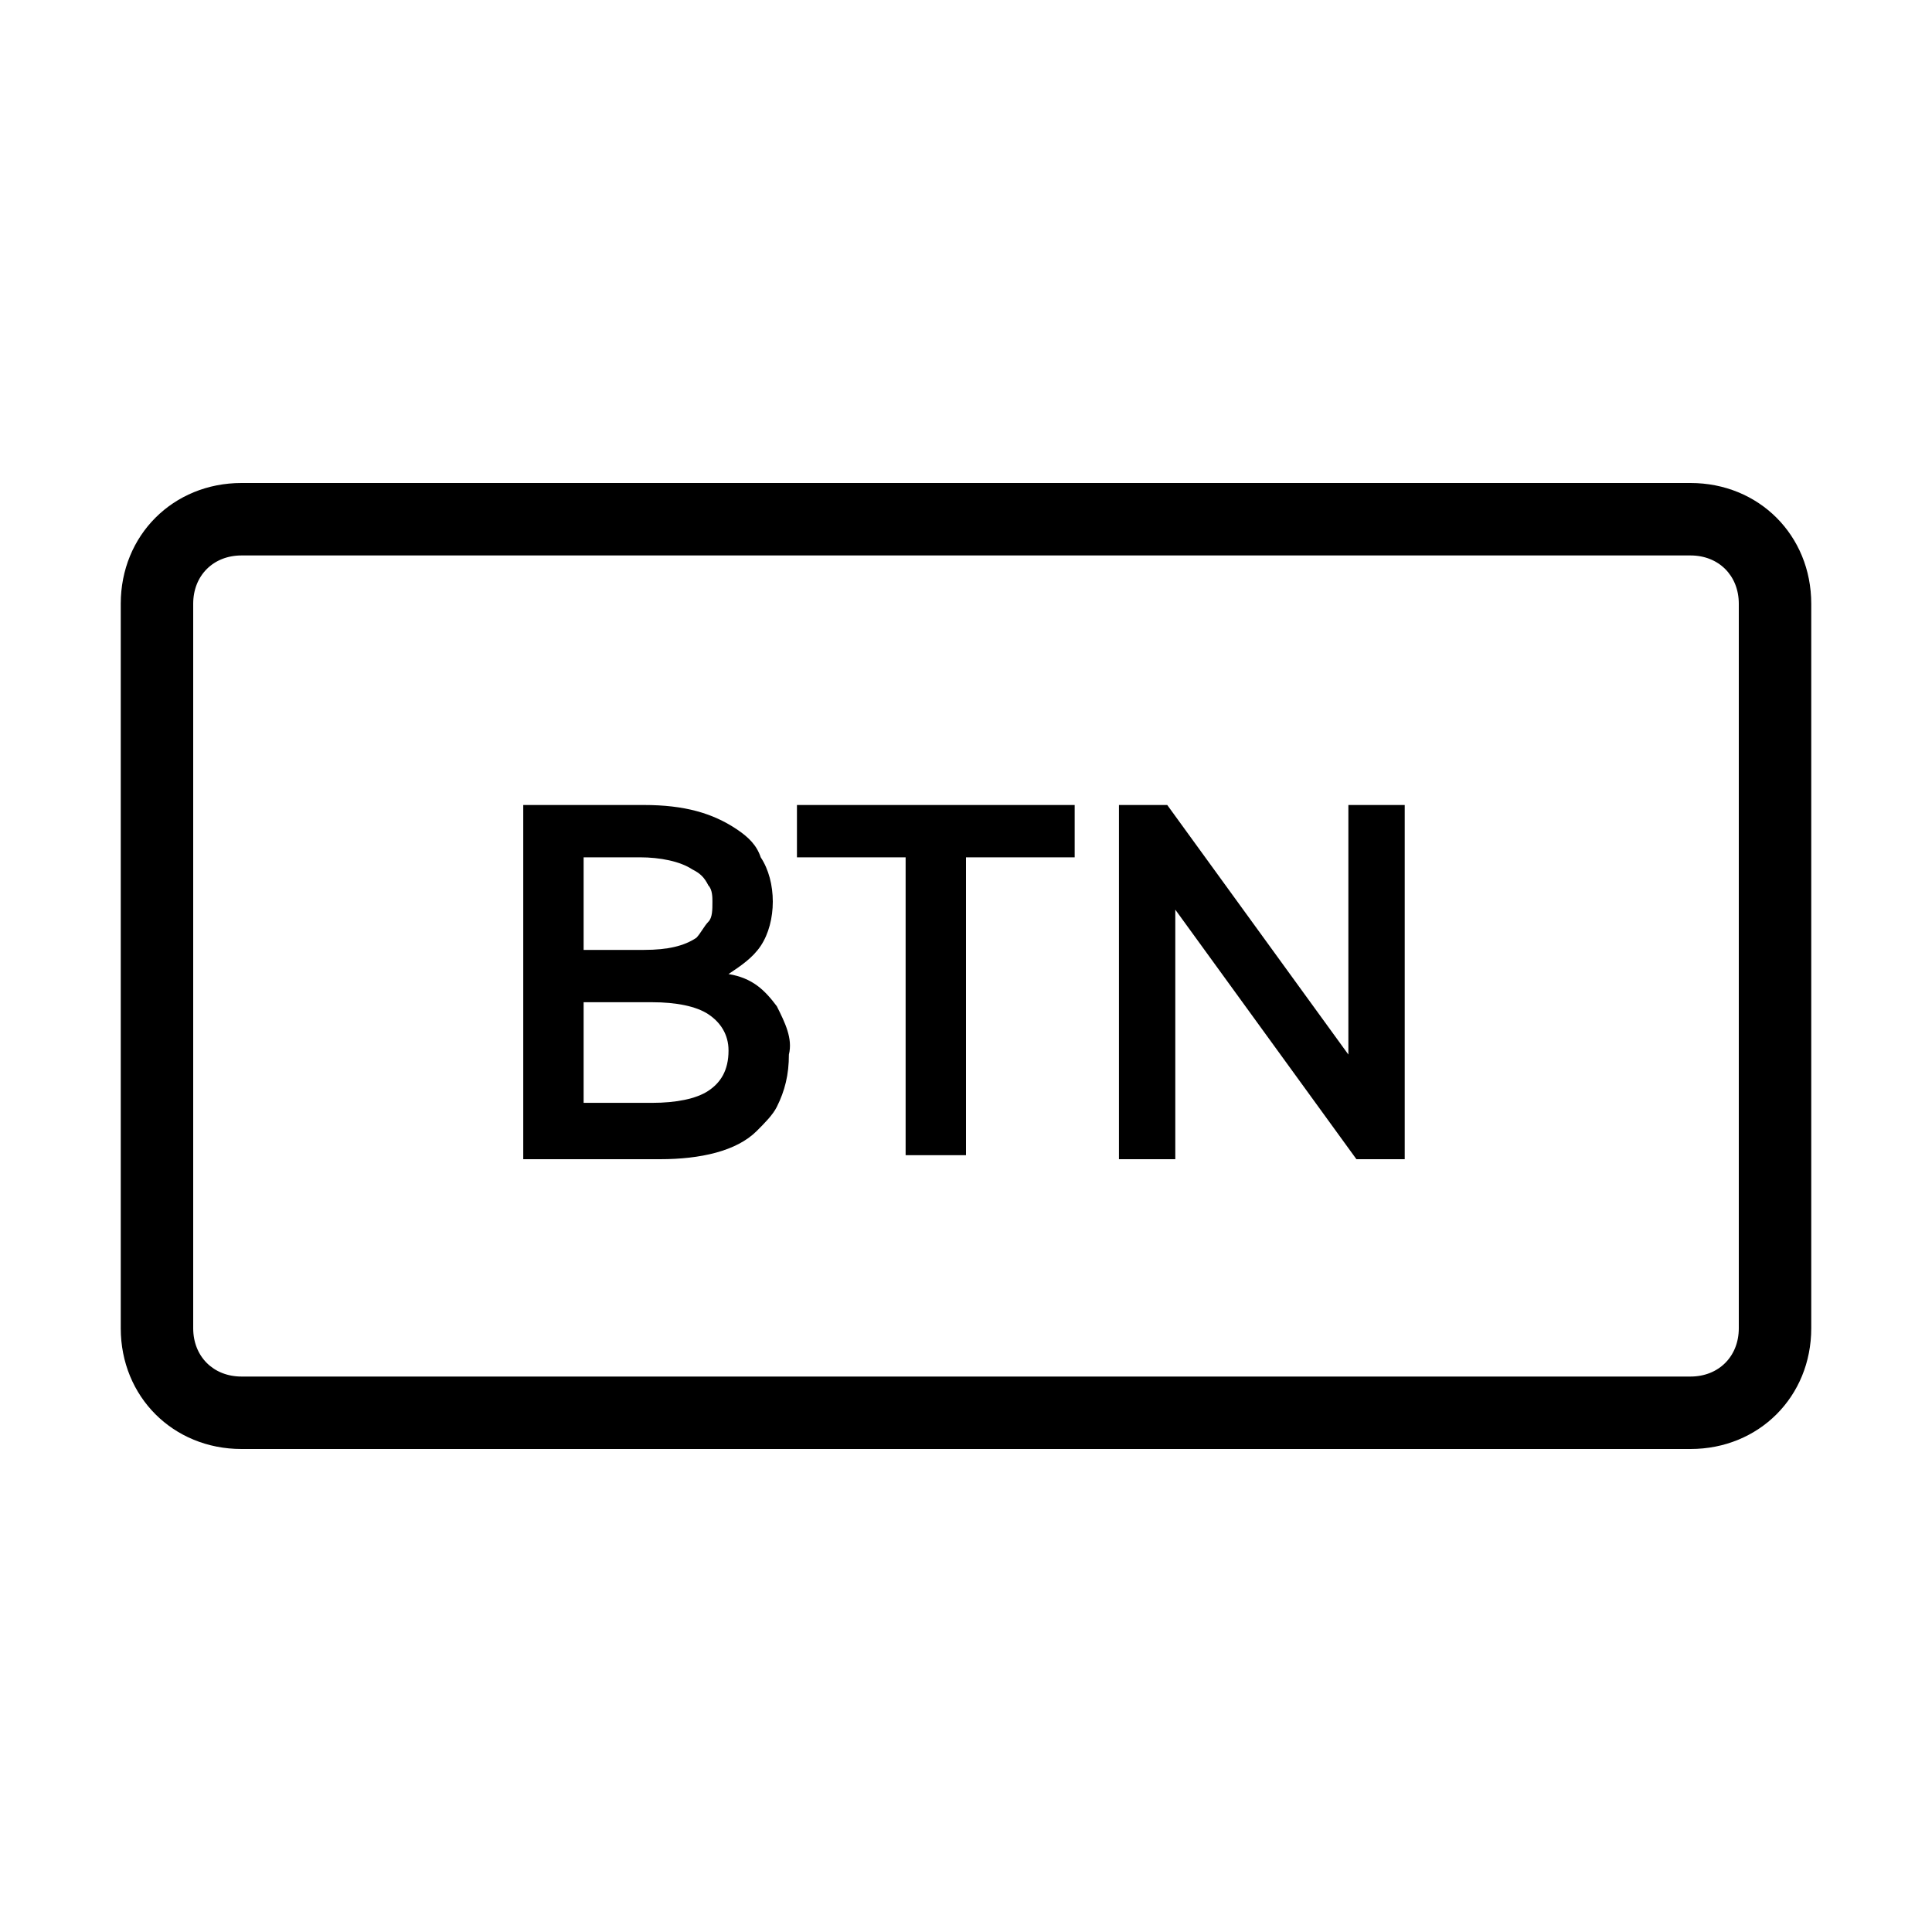
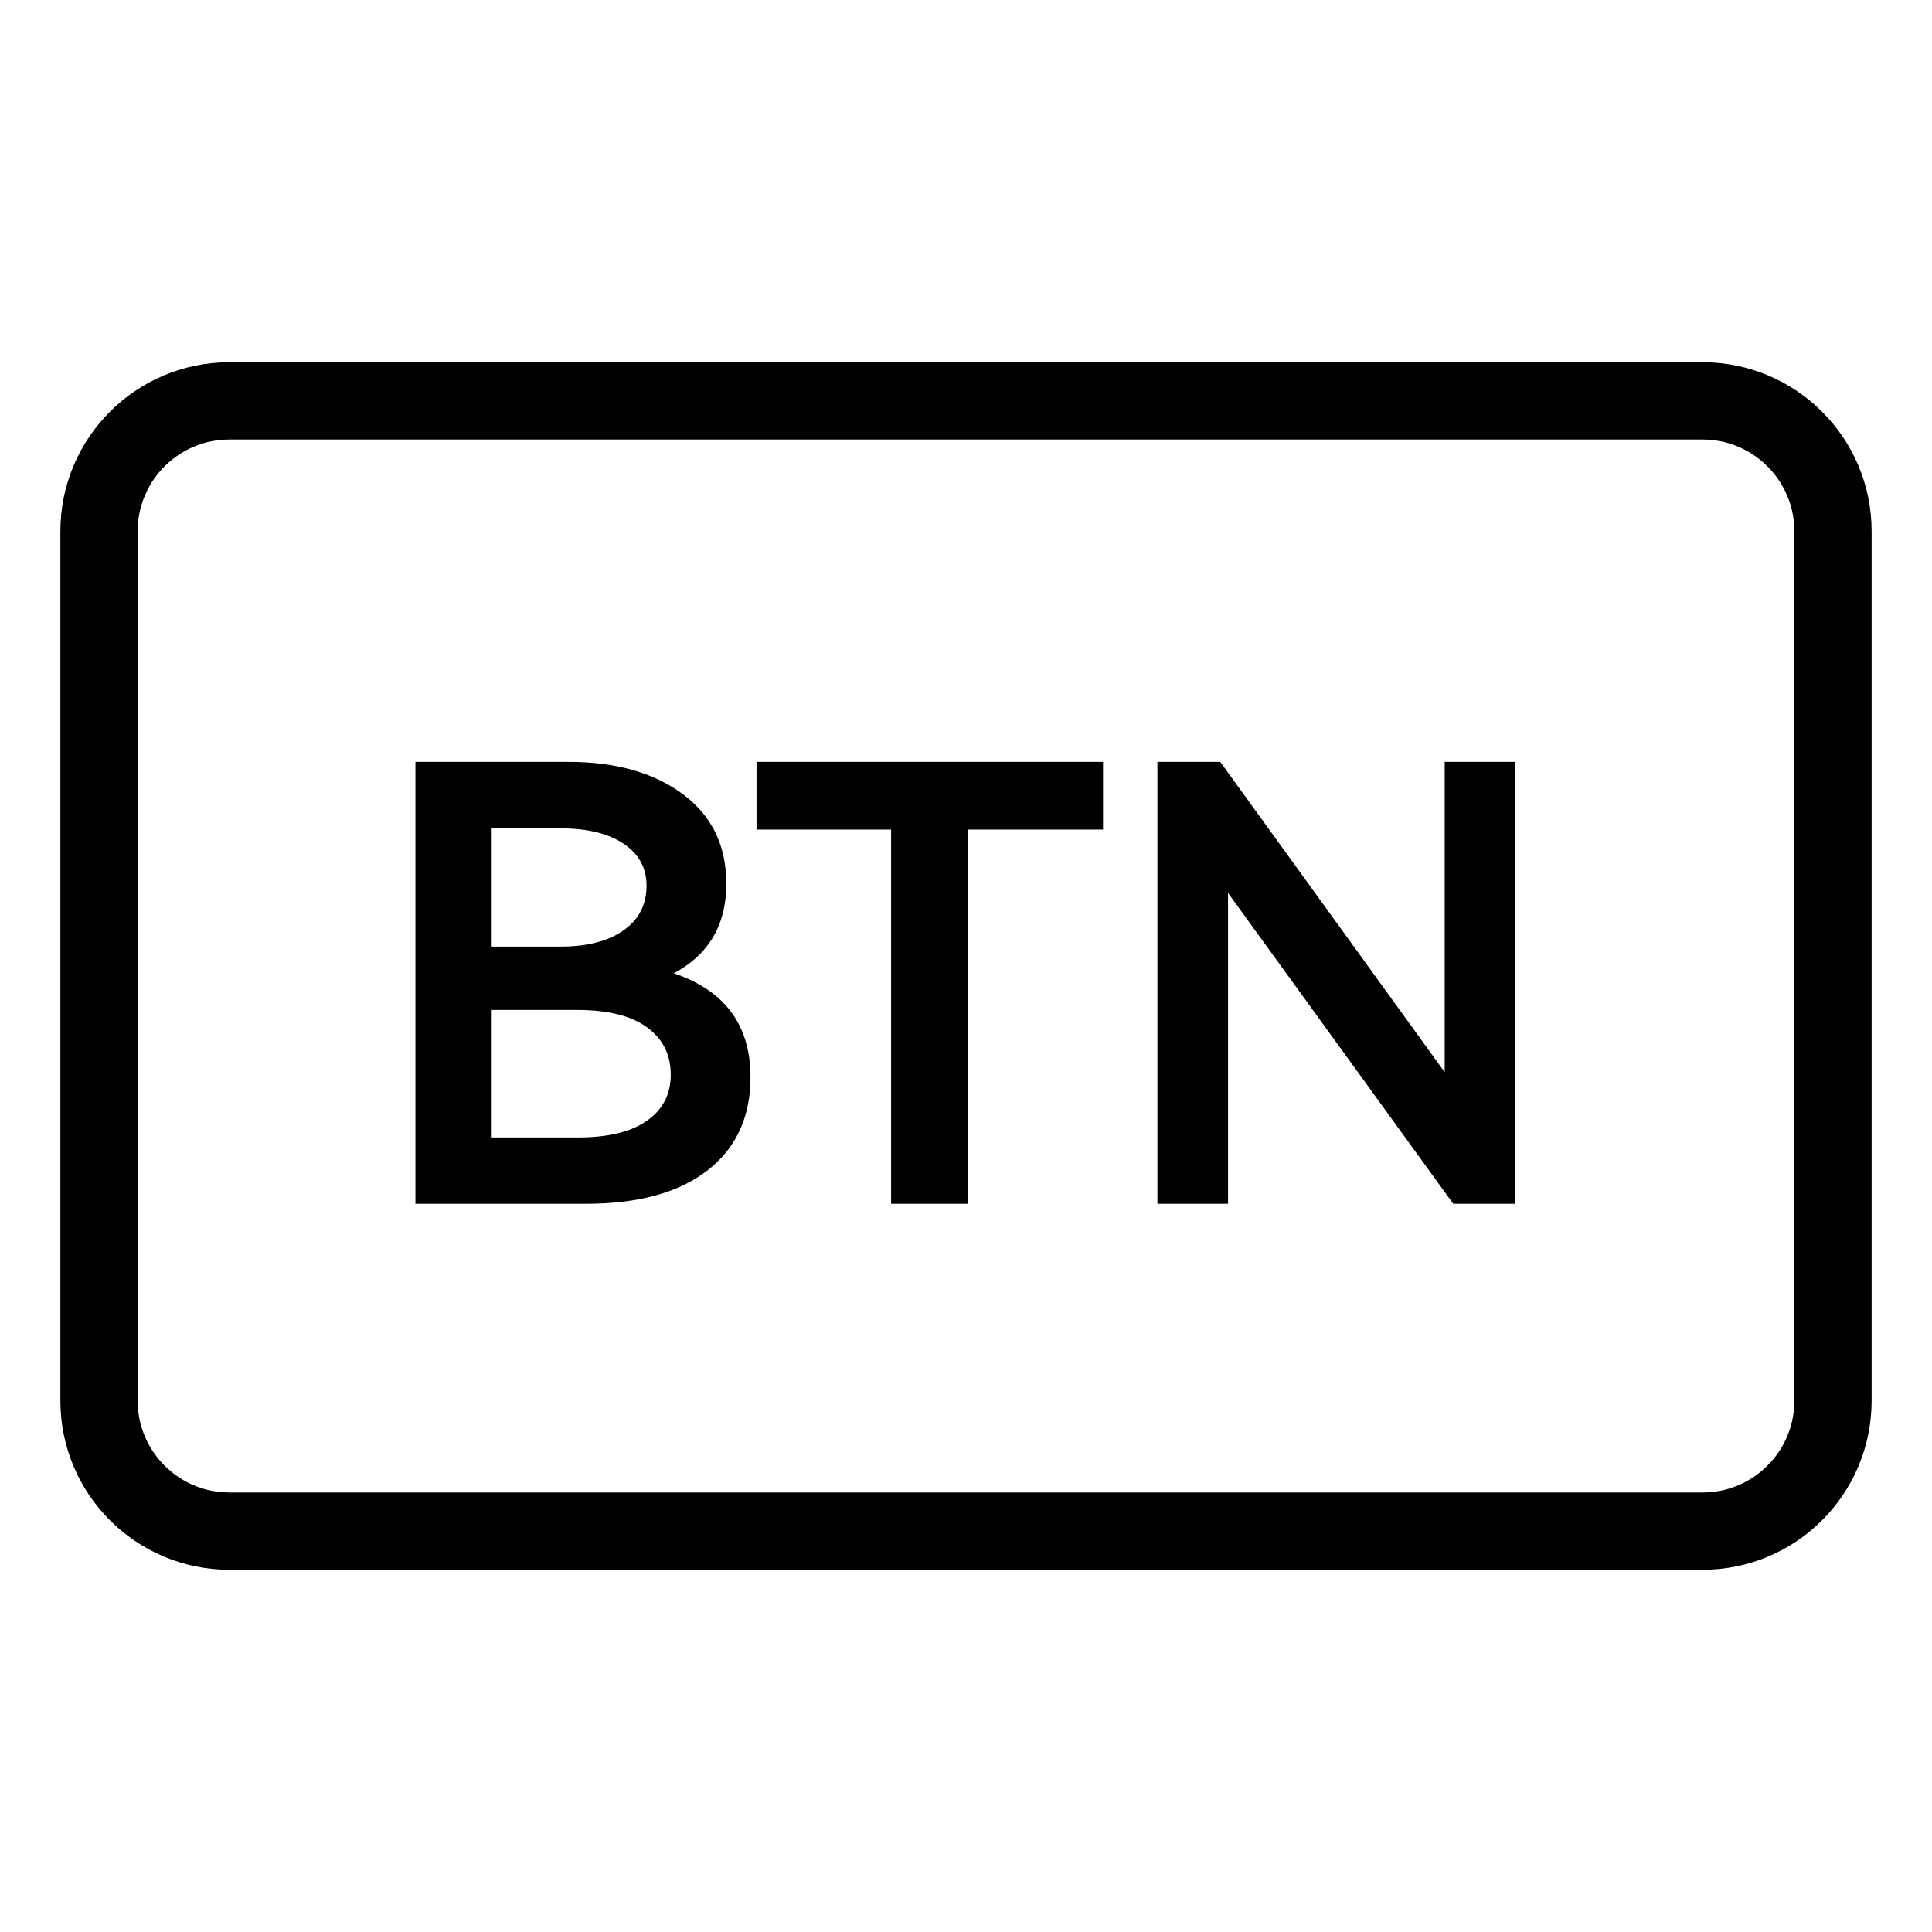
- <svg xmlns="http://www.w3.org/2000/svg" version="1.1" id="图层_1" x="0px" y="0px" viewBox="0 0 48 48" style="enable-background:new 0 0 48 48;" xml:space="preserve">
-   <style type="text/css">
- 	.st0{fill-rule:evenodd;clip-rule:evenodd;fill:currentColor;}
- </style>
-   <path id="矢量_156" class="st0" d="M42,12c1.7,0,3,1.3,3,3v18c0,1.7-1.3,3-3,3H6c-1.7,0-3-1.3-3-3V15c0-1.7,1.3-3,3-3H42z   M42,13.8c0.7,0,1.2,0.5,1.2,1.2v18c0,0.7-0.5,1.2-1.2,1.2H6c-0.7,0-1.2-0.5-1.2-1.2V15c0-0.7,0.5-1.2,1.2-1.2H42z M19.3,25  c-0.3-0.4-0.6-0.7-1.2-0.8c0.3-0.2,0.6-0.4,0.8-0.7l0,0c0.2-0.3,0.3-0.7,0.3-1.1c0-0.4-0.1-0.8-0.3-1.1c-0.1-0.3-0.3-0.5-0.6-0.7  C17.7,20.2,17,20,16,20h-3v8.8h3.4c1,0,1.9-0.2,2.4-0.7c0.2-0.2,0.4-0.4,0.5-0.6l0,0c0.2-0.4,0.3-0.8,0.3-1.3  C19.7,25.8,19.5,25.4,19.3,25z M19.8,20h6.9v1.3H24v7.4h-1.5v-7.4h-2.7V20z M33.5,26.2L29,20h-1.2v8.8h1.4v-6.2l4.5,6.2h1.2V20h-1.4  V26.2z M14.5,23.7v-2.4h1.4c0.5,0,1,0.1,1.3,0.3c0.2,0.1,0.3,0.2,0.4,0.4l0,0c0.1,0.1,0.1,0.3,0.1,0.4c0,0.2,0,0.4-0.1,0.5  c-0.1,0.1-0.2,0.3-0.3,0.4c-0.3,0.2-0.7,0.3-1.3,0.3H14.5z M17.6,27.1c-0.3,0.2-0.8,0.3-1.4,0.3h-1.7v-2.5h1.7  c0.6,0,1.1,0.1,1.4,0.3c0.3,0.2,0.5,0.5,0.5,0.9C18.1,26.6,17.9,26.9,17.6,27.1z" />
+ <svg xmlns="http://www.w3.org/2000/svg" viewBox="0 0 40 40" width="40" height="40" fill="none">
+   <rect id="按钮" width="40" height="40" x="0" y="0" fill="rgb(255,255,255)" fill-opacity="0" />
+   <path id="矢量 517" d="M38.75 11C38.75 9.067 37.183 7.5 35.25 7.5L4.75 7.5C2.817 7.5 1.25 9.067 1.25 11L1.25 29C1.25 30.933 2.817 32.5 4.75 32.5L35.25 32.5C37.183 32.5 38.75 30.933 38.75 29L38.75 11ZM4.75 9.1L35.25 9.1Q35.482 9.1 35.701 9.153L35.701 9.153C35.799 9.177 35.895 9.209 35.989 9.249C36.09 9.291 36.185 9.342 36.276 9.4L36.276 9.4L36.276 9.4C36.39 9.473 36.496 9.559 36.593 9.656C36.691 9.754 36.777 9.86 36.85 9.974Q36.937 10.11 37.001 10.261C37.041 10.355 37.073 10.451 37.097 10.549C37.132 10.695 37.15 10.845 37.15 11L37.15 29C37.15 29.155 37.132 29.305 37.097 29.451L37.097 29.451C37.073 29.549 37.041 29.645 37.001 29.739Q36.938 29.89 36.85 30.026L36.85 30.026L36.85 30.026C36.777 30.14 36.691 30.246 36.593 30.343C36.496 30.441 36.39 30.527 36.276 30.6L36.276 30.6C36.185 30.658 36.09 30.709 35.989 30.751C35.895 30.791 35.799 30.823 35.701 30.847C35.555 30.882 35.405 30.9 35.25 30.9L4.75 30.9C4.595 30.9 4.445 30.882 4.299 30.847C4.201 30.823 4.105 30.791 4.011 30.751C3.91 30.709 3.815 30.658 3.724 30.6Q3.553 30.49 3.406 30.343C3.309 30.246 3.223 30.14 3.15 30.026L3.15 30.026C3.092 29.935 3.041 29.84 2.999 29.739C2.959 29.645 2.927 29.549 2.903 29.451L2.903 29.451C2.868 29.305 2.85 29.155 2.85 29L2.85 11C2.85 10.845 2.868 10.695 2.903 10.549C2.927 10.451 2.959 10.355 2.999 10.261Q3.063 10.11 3.15 9.974C3.223 9.86 3.309 9.754 3.406 9.656Q3.553 9.51 3.724 9.4L3.724 9.4C3.815 9.342 3.91 9.291 4.011 9.249C4.105 9.209 4.201 9.177 4.299 9.153C4.445 9.118 4.595 9.1 4.75 9.1ZM15.185 21.018C14.921 20.629 14.51 20.34 13.951 20.15C14.288 19.971 14.547 19.741 14.727 19.461C14.934 19.14 15.037 18.752 15.037 18.298C15.037 17.846 14.94 17.451 14.744 17.112C14.597 16.857 14.395 16.634 14.137 16.442Q13.236 15.774 11.775 15.774L8.601 15.774L8.601 24.923L12.126 24.923C13.216 24.923 14.057 24.692 14.649 24.23C14.873 24.056 15.054 23.856 15.193 23.63C15.423 23.257 15.538 22.813 15.538 22.299C15.538 21.792 15.42 21.366 15.185 21.018ZM15.663 15.774L22.837 15.774L22.837 17.175L20.039 17.175L20.039 24.923L18.449 24.923L18.449 17.175L15.663 17.175L15.663 15.774ZM29.911 22.198L25.264 15.774L23.963 15.774L23.963 24.923L25.425 24.923L25.425 18.487L30.088 24.923L31.376 24.923L31.376 15.774L29.911 15.774L29.911 22.198ZM10.164 19.598L10.164 17.15L11.601 17.15C12.158 17.15 12.595 17.256 12.91 17.468C13.081 17.582 13.206 17.719 13.285 17.879C13.352 18.015 13.386 18.168 13.386 18.337C13.386 18.534 13.346 18.71 13.265 18.865C13.186 19.018 13.068 19.15 12.91 19.262C12.595 19.486 12.158 19.598 11.601 19.598L10.164 19.598ZM13.392 23.205C13.065 23.435 12.589 23.55 11.964 23.55L10.164 23.55L10.164 20.91L11.949 20.91C12.584 20.91 13.065 21.029 13.392 21.267C13.547 21.379 13.665 21.51 13.747 21.661C13.84 21.832 13.887 22.029 13.887 22.25C13.887 22.459 13.843 22.645 13.756 22.808C13.673 22.961 13.552 23.093 13.392 23.205Z" fill="currentColor" fill-rule="evenodd" />
</svg>
